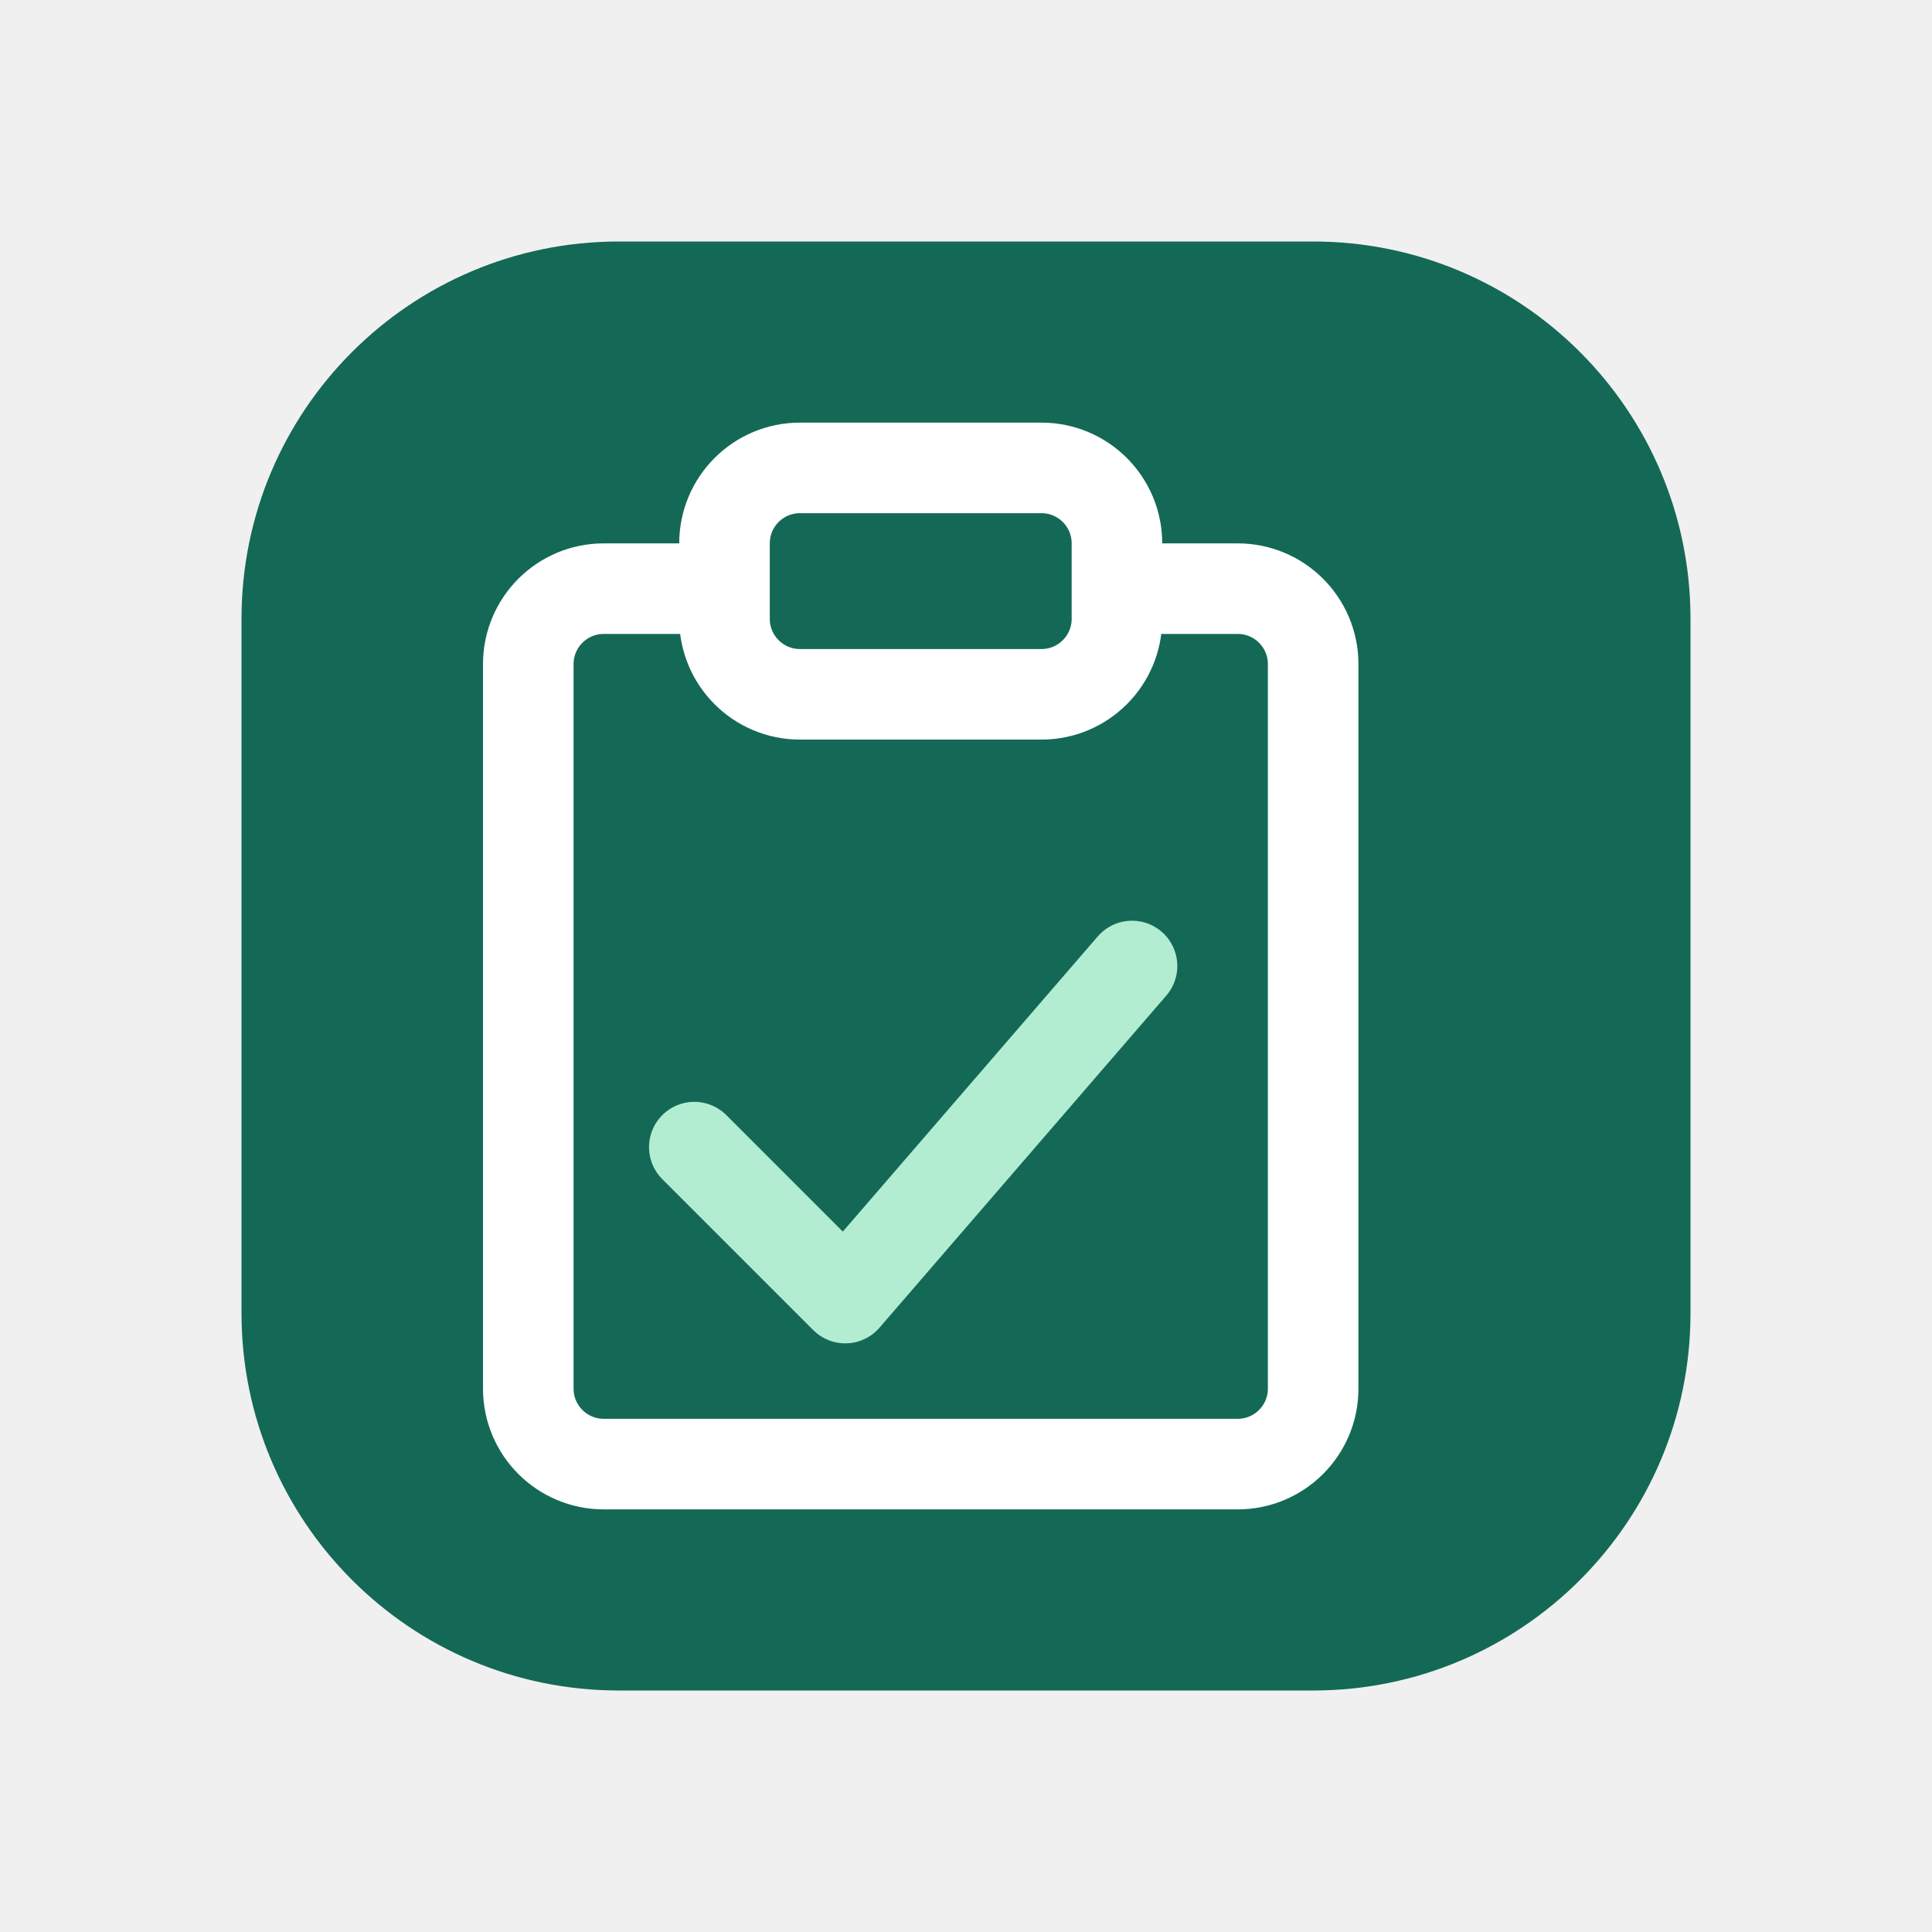
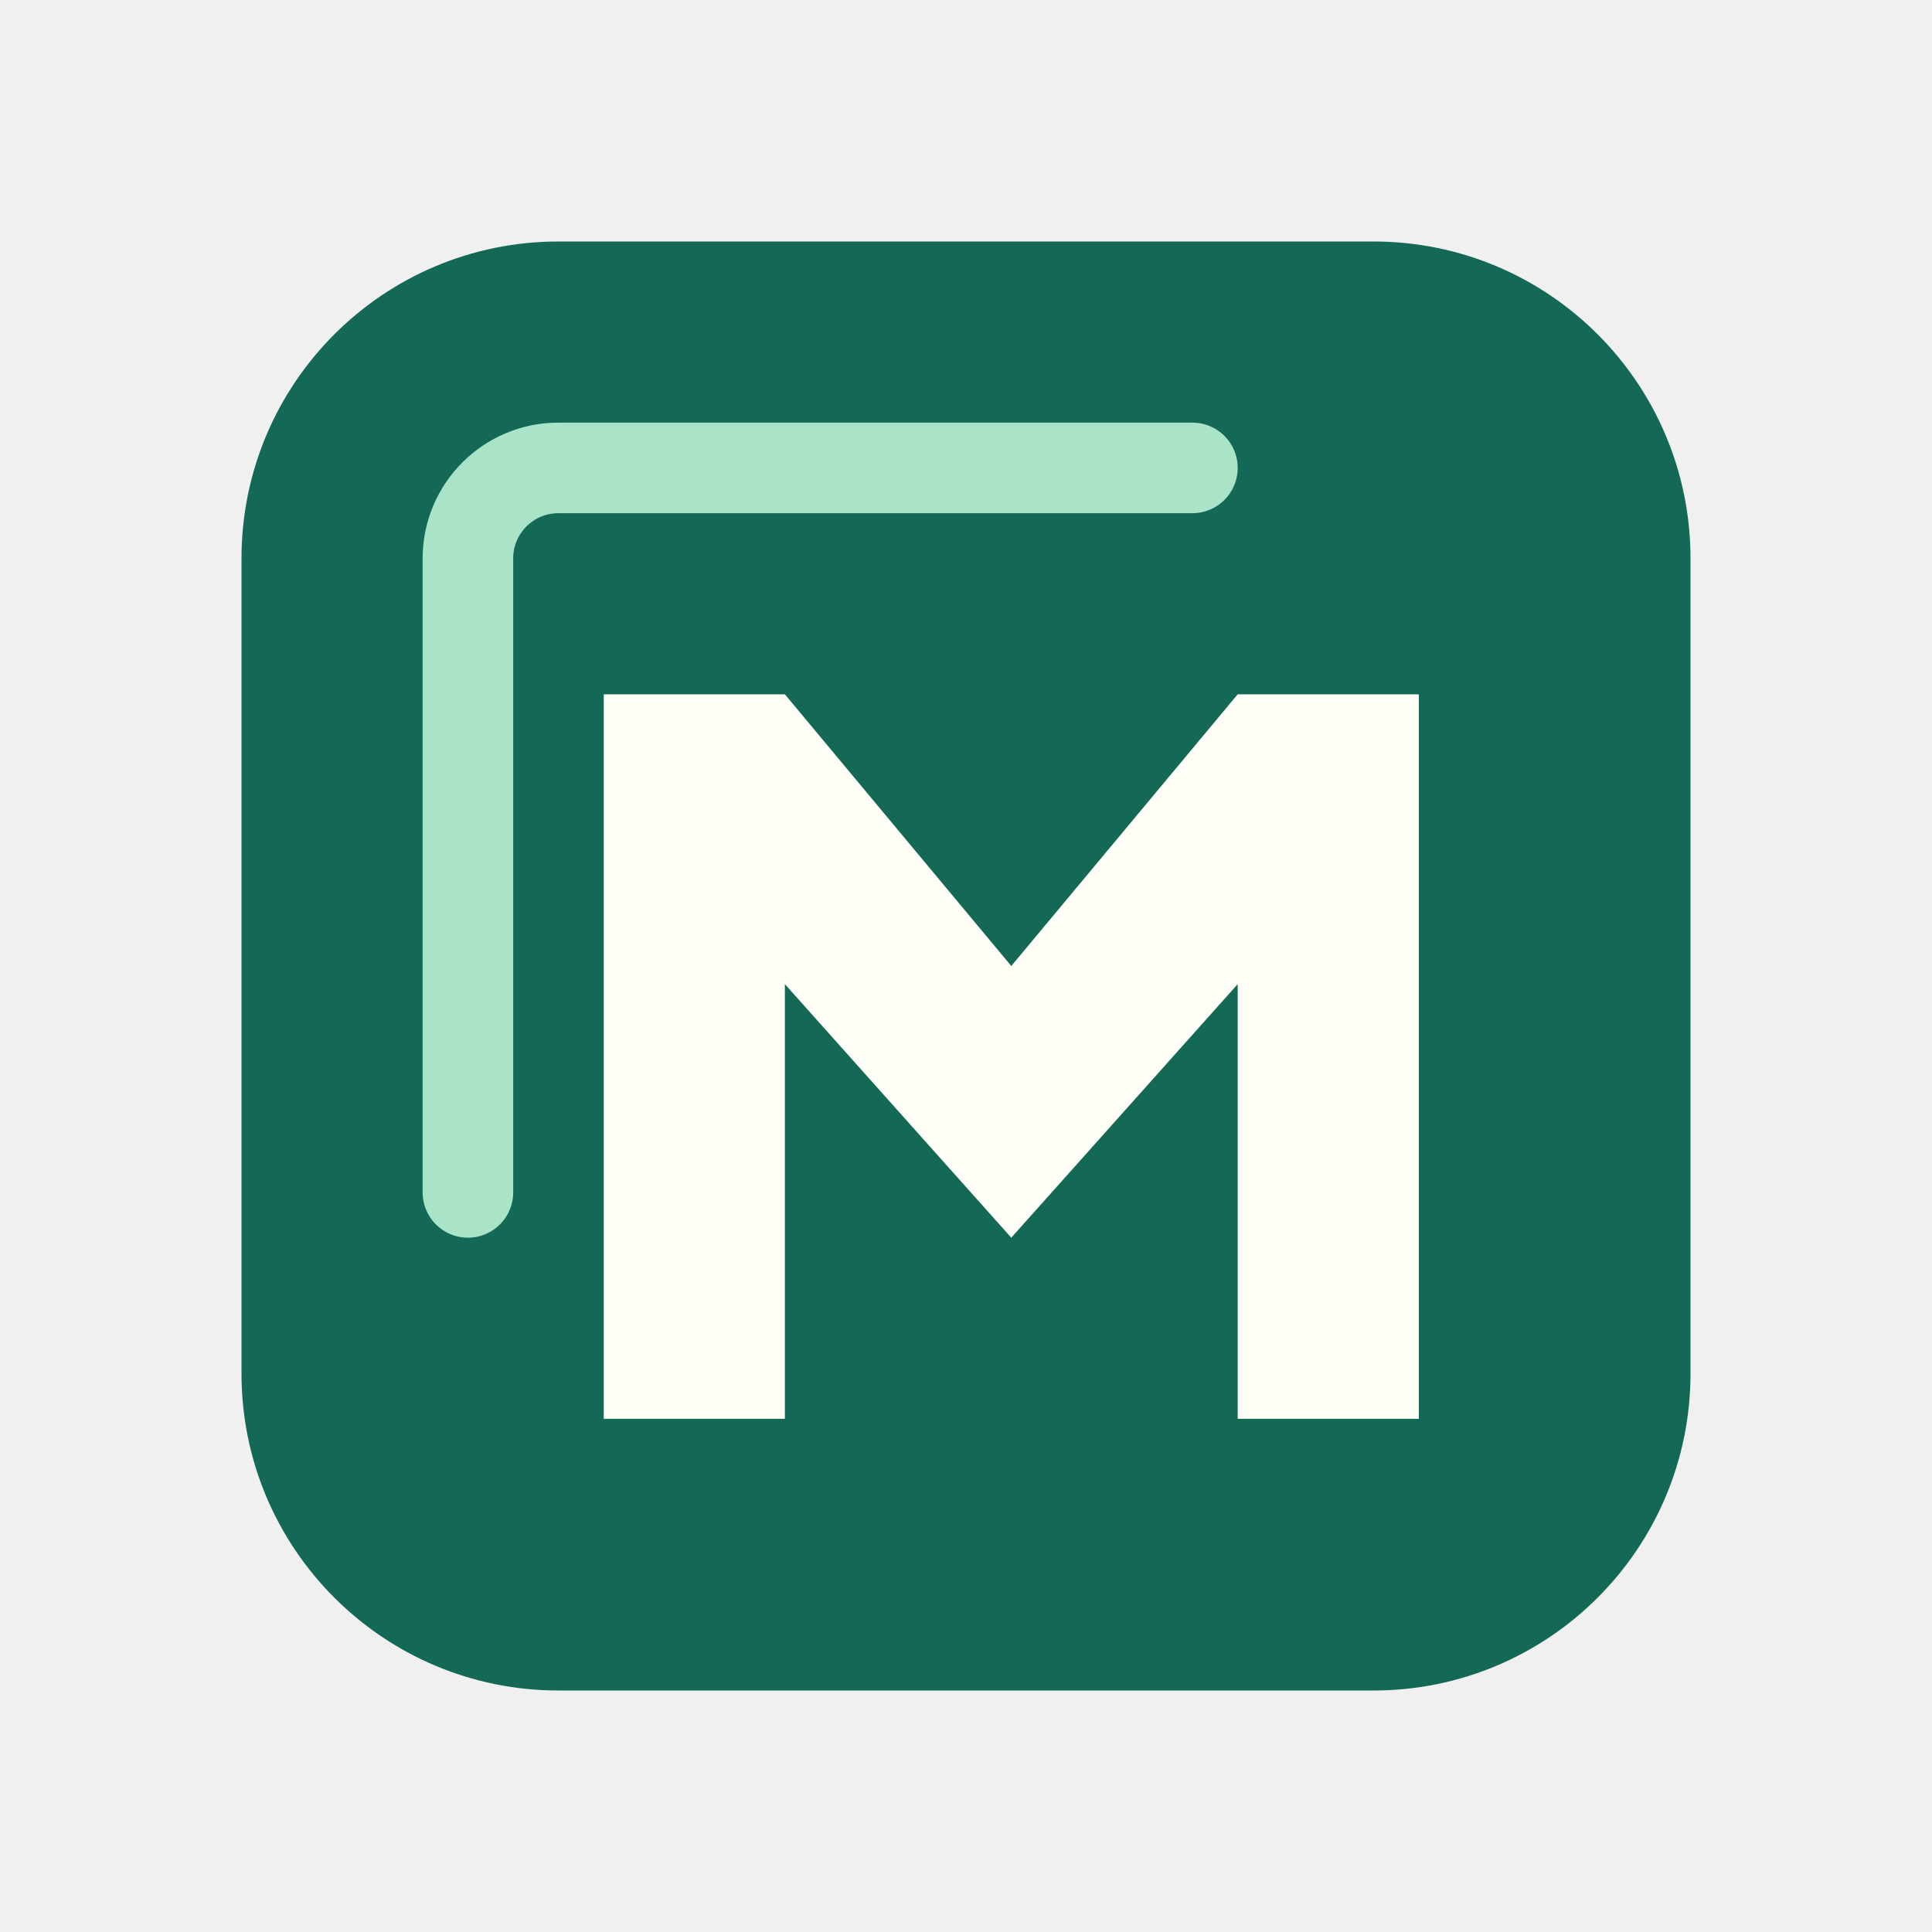
<svg xmlns="http://www.w3.org/2000/svg" width="128" height="128" viewBox="0 0 128 128">
-   <rect x="16" y="16" width="96" height="96" rx="25" fill="#146956" />
-   <path d="M48 39h-8a5 5 0 0 0-5 5v48a5 5 0 0 0 5 5h42a5 5 0 0 0 5-5V44a5 5 0 0 0-5-5h-8" fill="none" stroke="#fff" stroke-width="6" stroke-linejoin="round" />
-   <rect x="48" y="31" width="26" height="15" rx="5" fill="#146956" stroke="#fff" stroke-width="6" />
-   <path d="m46 76 10 10 19-22" fill="none" stroke="#b2edd2" stroke-width="6" stroke-linecap="round" stroke-linejoin="round" />
+   <g transform="translate(16 16) scale(6)">
+     <rect width="16" height="16" rx="3.5" fill="#146956" />
+     <path d="M2.5 10.5V3.5a1 1 0 0 1 1-1h7" fill="none" stroke="#a9e4c8" stroke-width="1" stroke-linecap="round" stroke-linejoin="round" />
+     <path d="M4 13V5h2l2.5 3L11 5h2v8h-2V8.2L8.5 11 6 8.2V13Z" fill="#fffef6" />
+   </g>
</svg>
